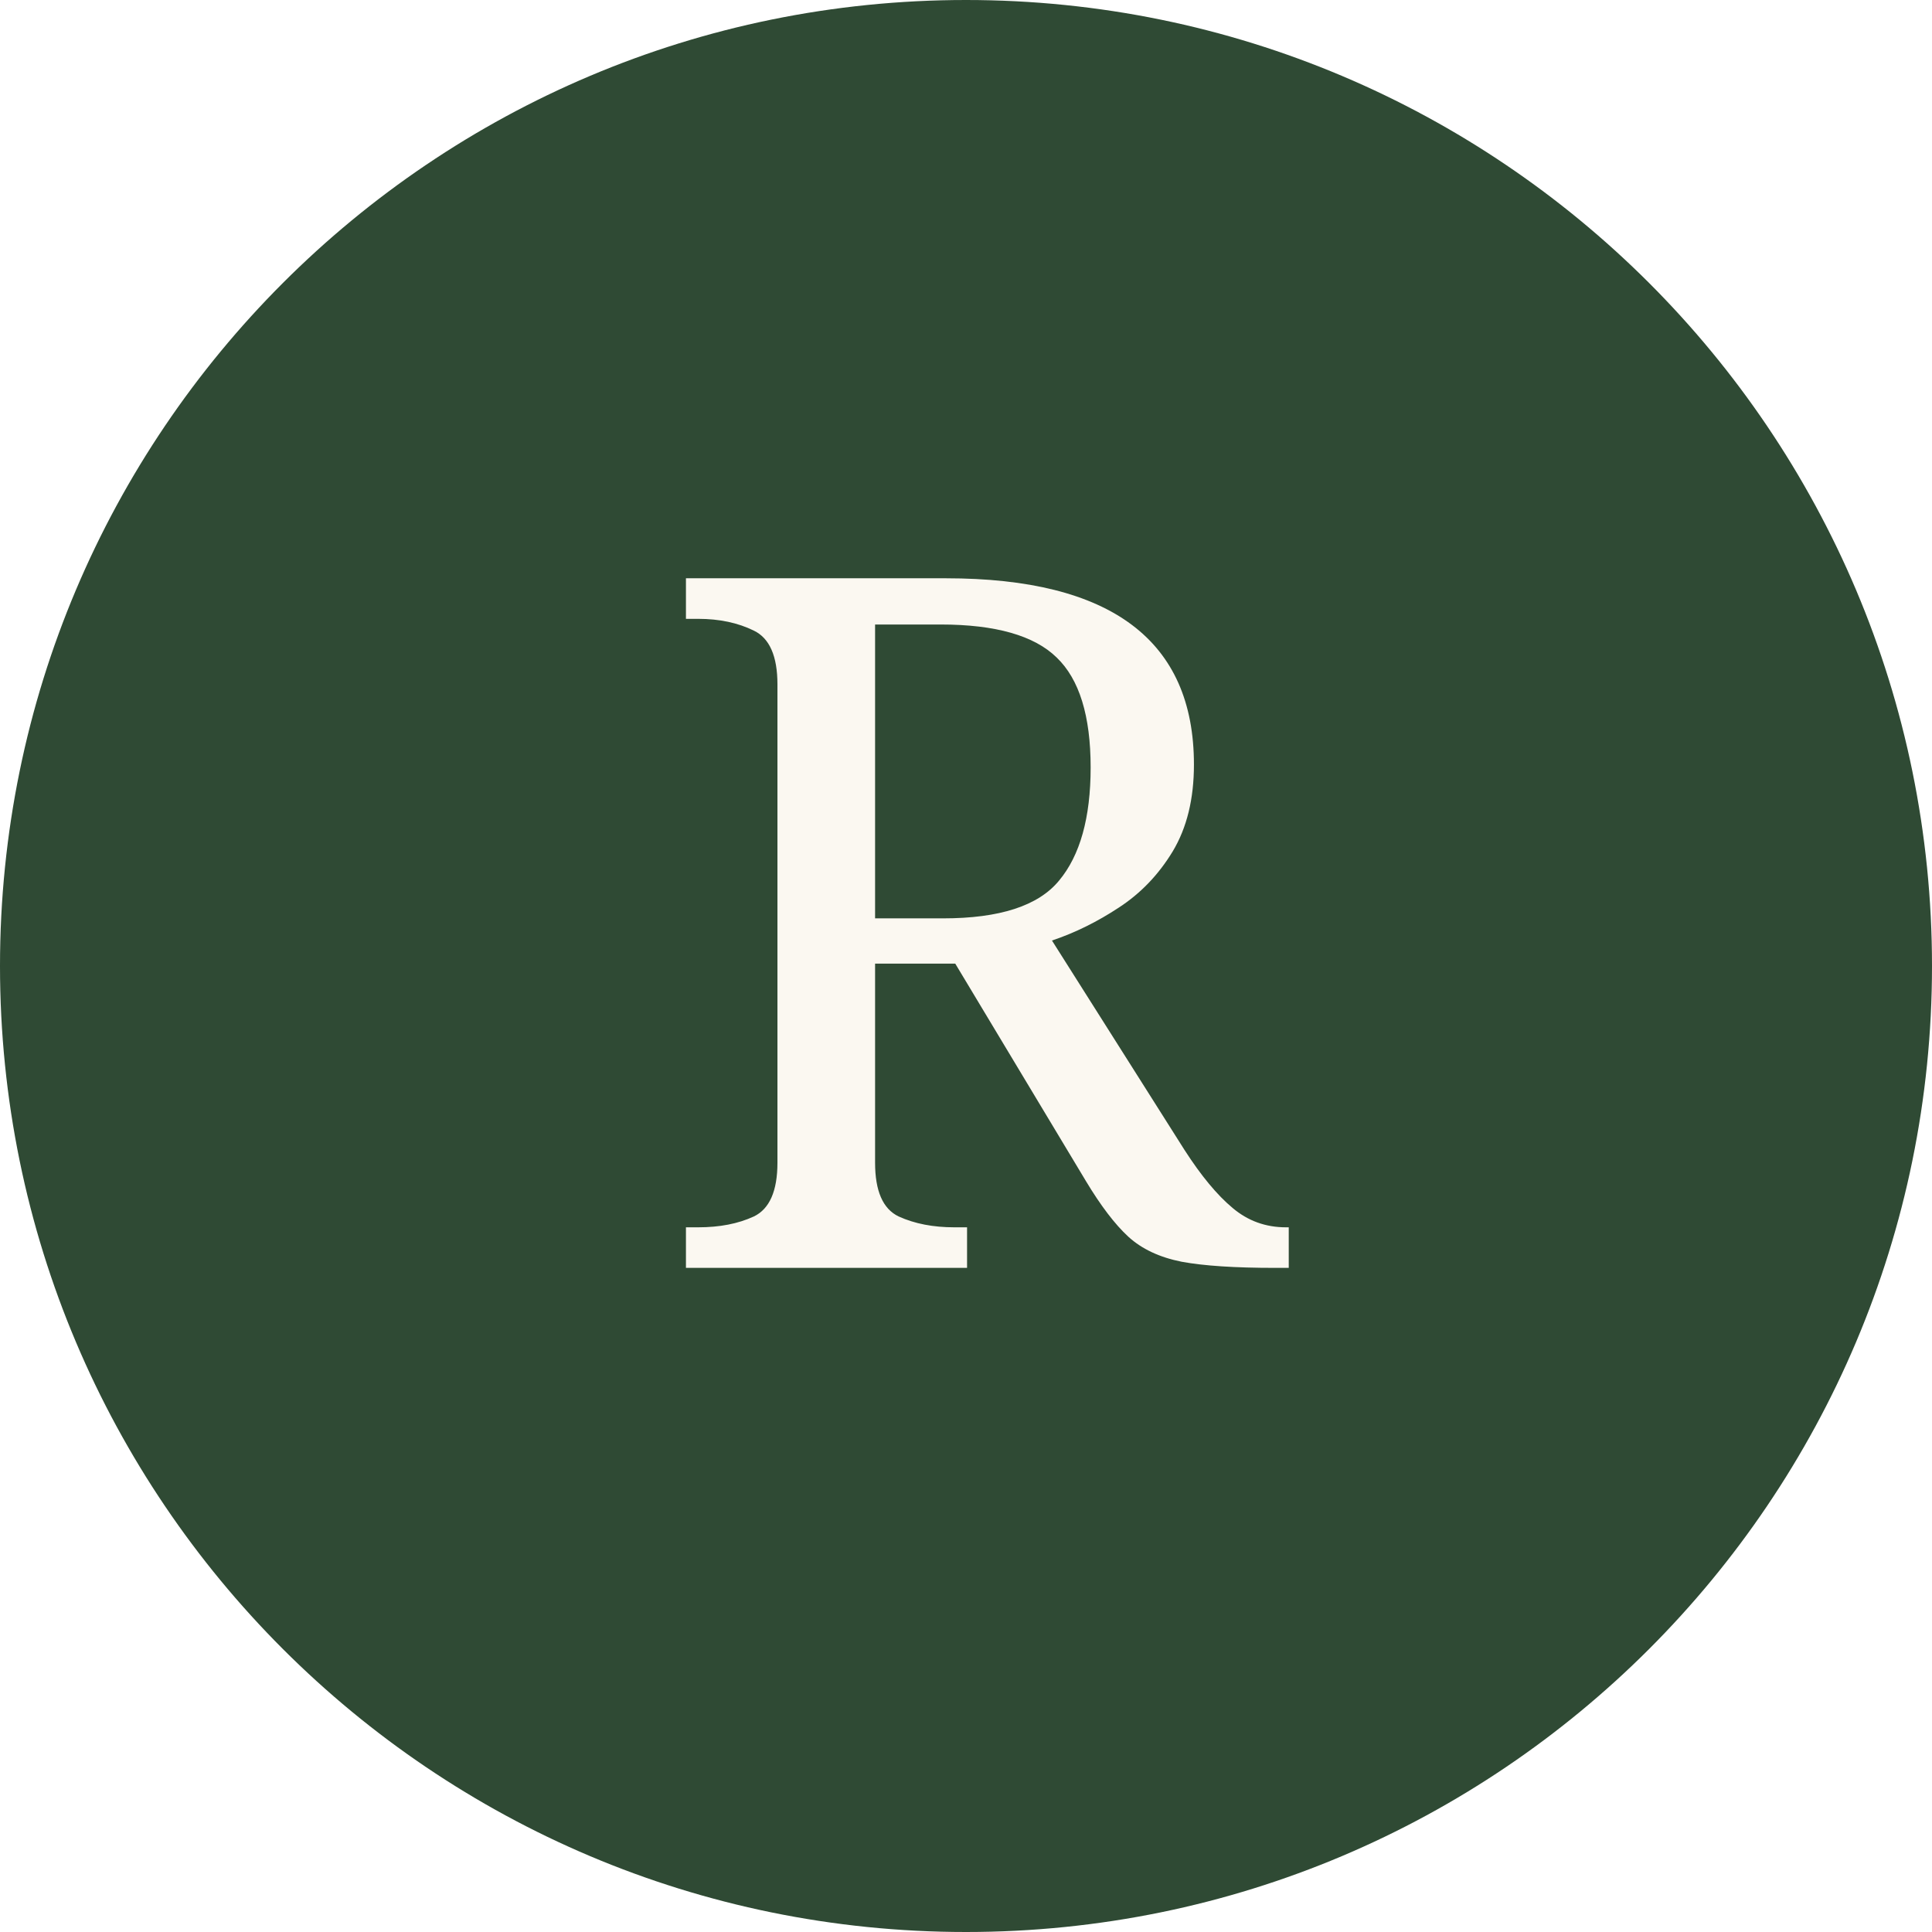
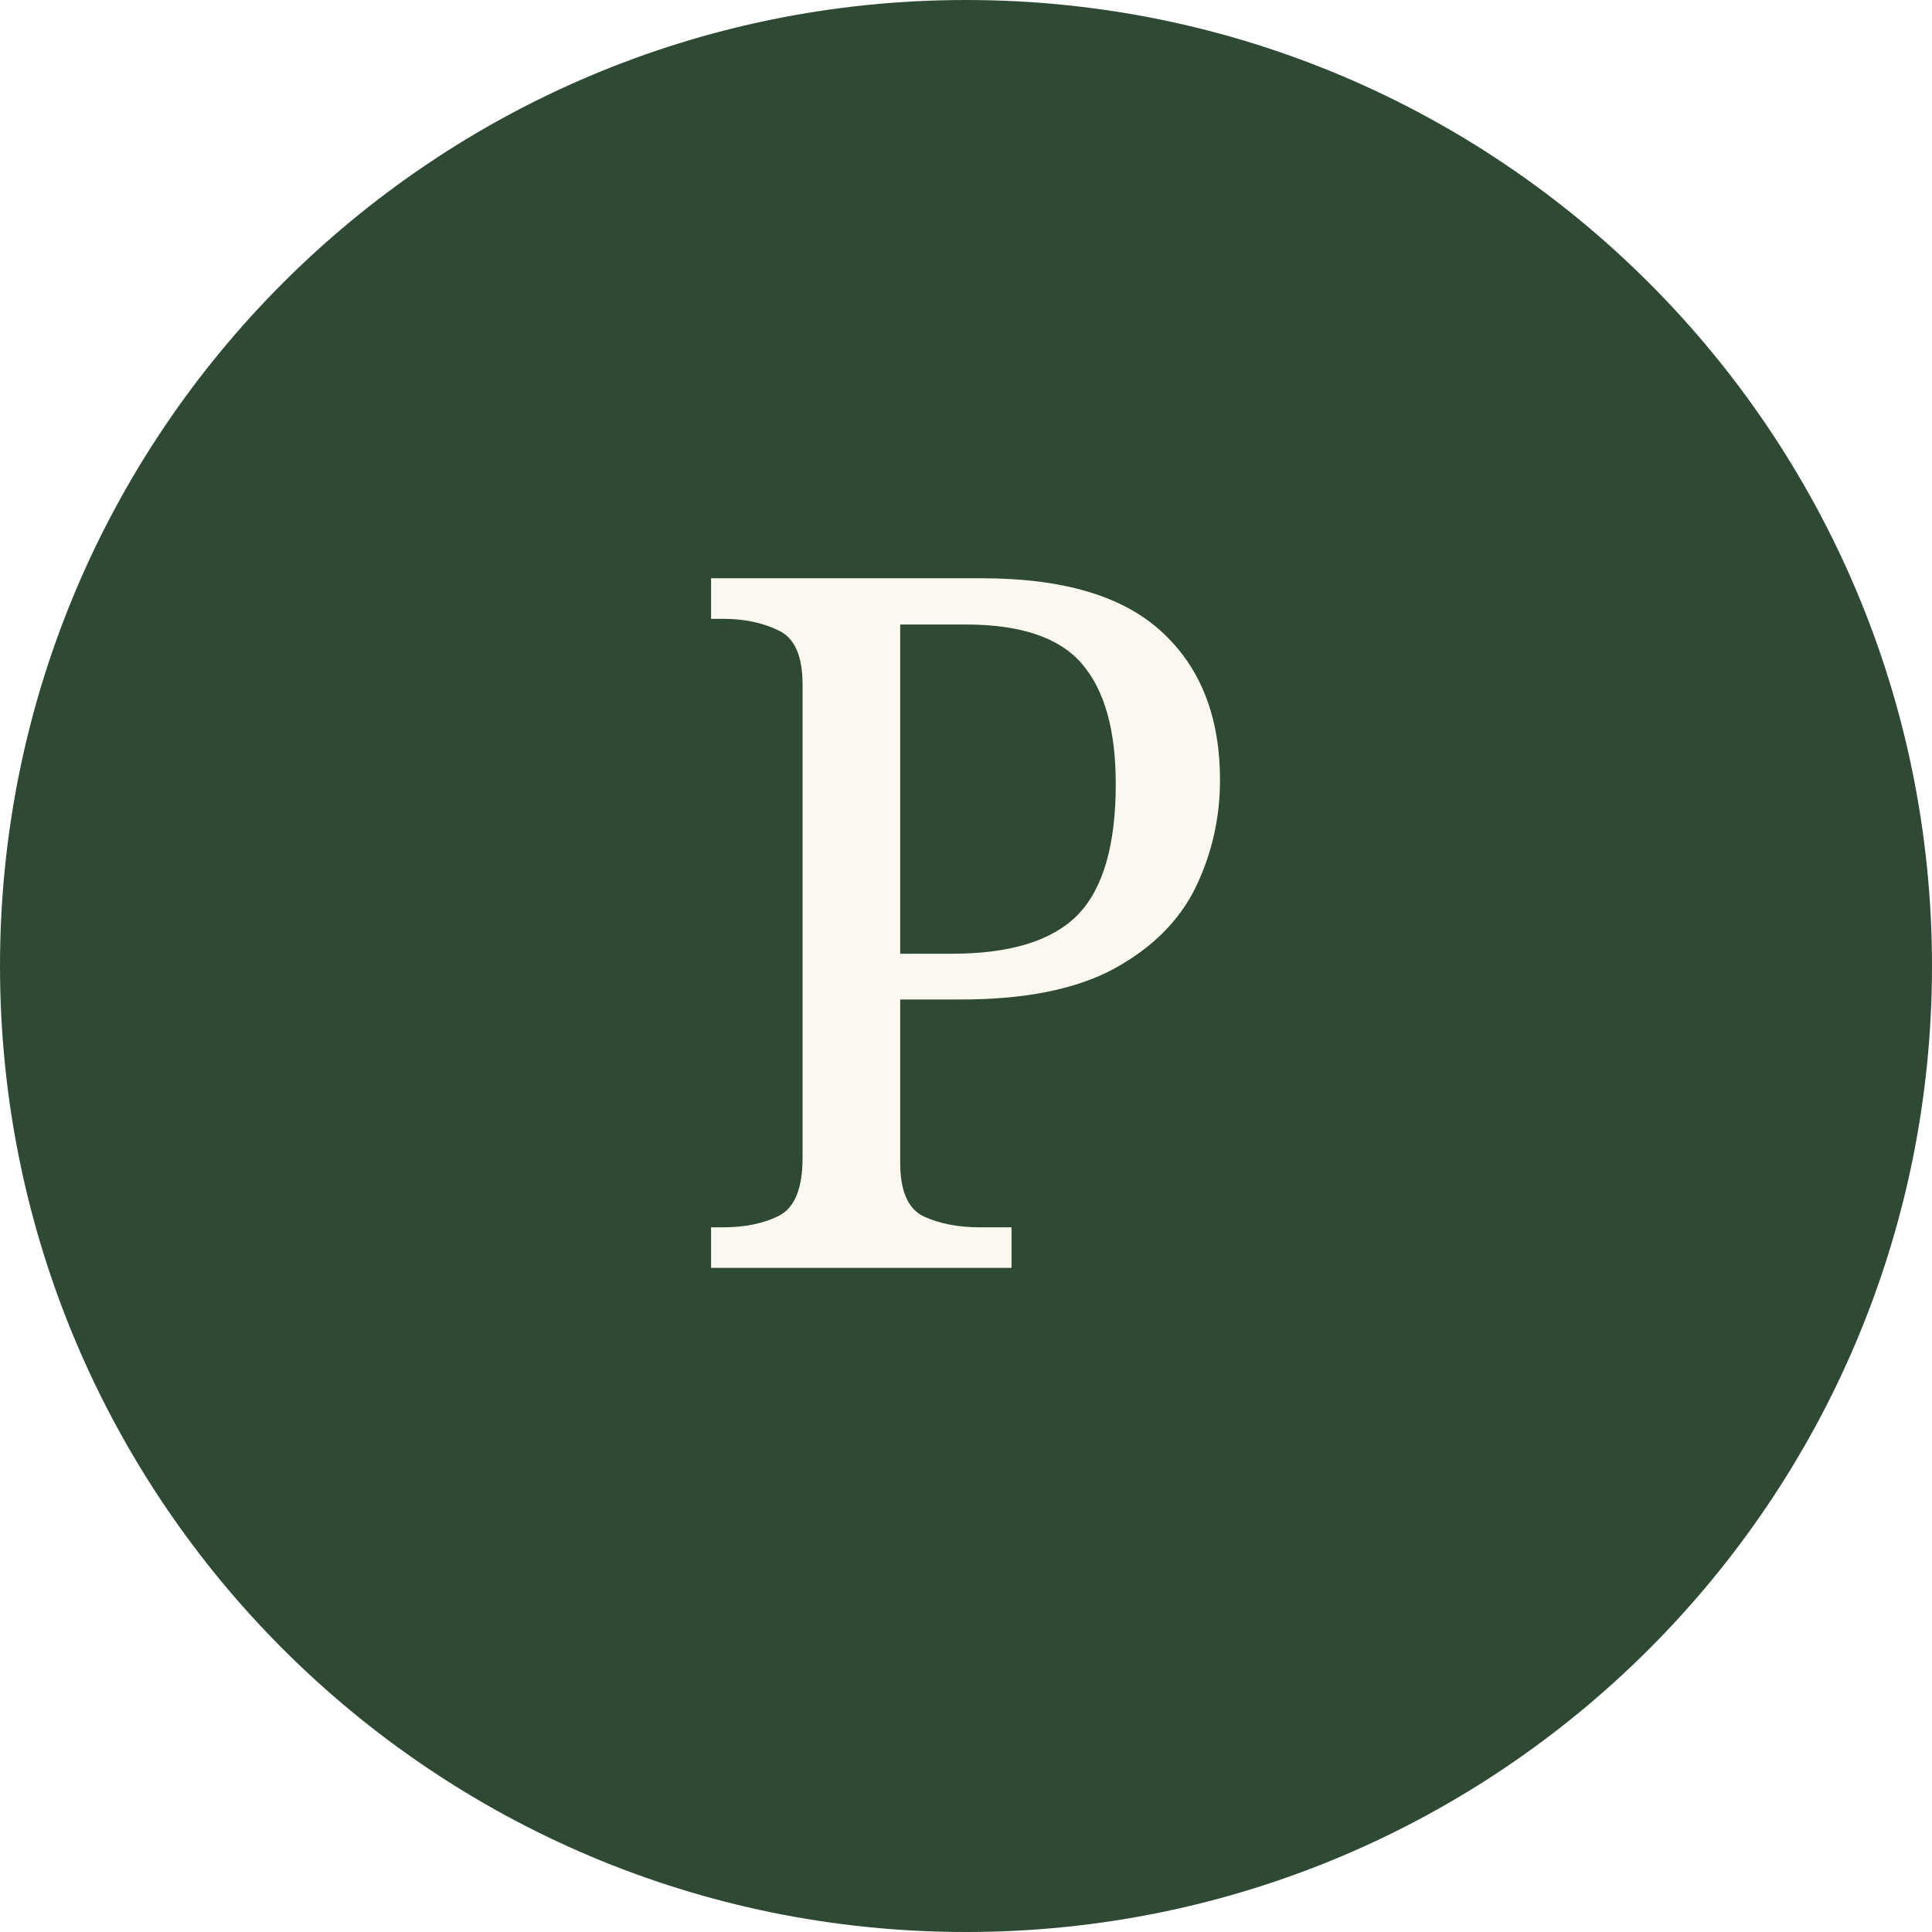
<svg xmlns="http://www.w3.org/2000/svg" viewBox="0 0 64 64">
  <circle cx="32" cy="32" r="32" fill="#2f4a34" />
-   <text x="32" y="42" text-anchor="middle" font-family="Georgia, serif" font-size="32" fill="#fbf8f1">R</text>
+   <text x="32" y="42" text-anchor="middle" font-family="Georgia, serif" font-size="32" fill="#fbf8f1">P</text>
</svg>
